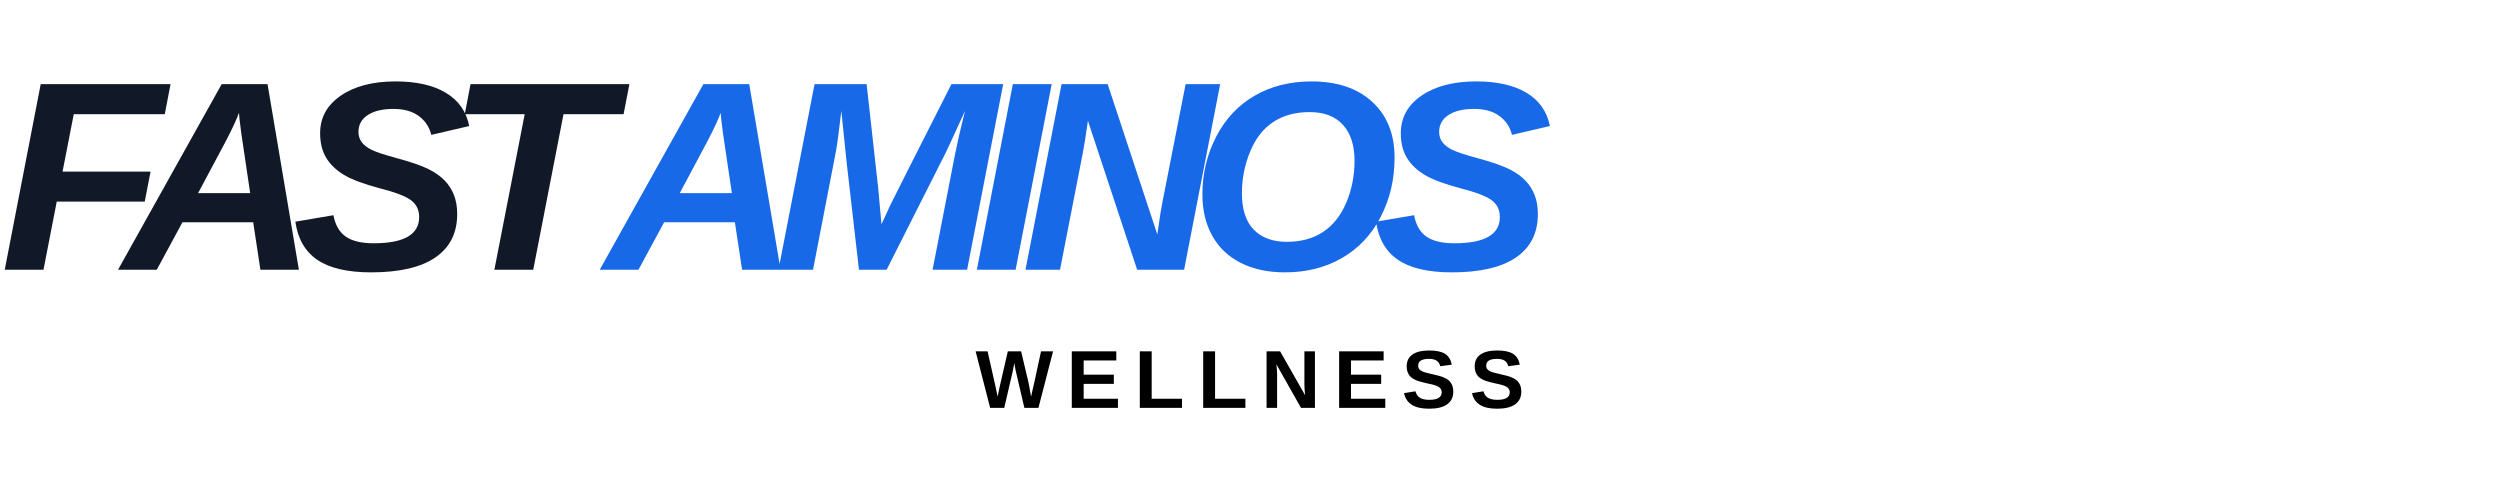
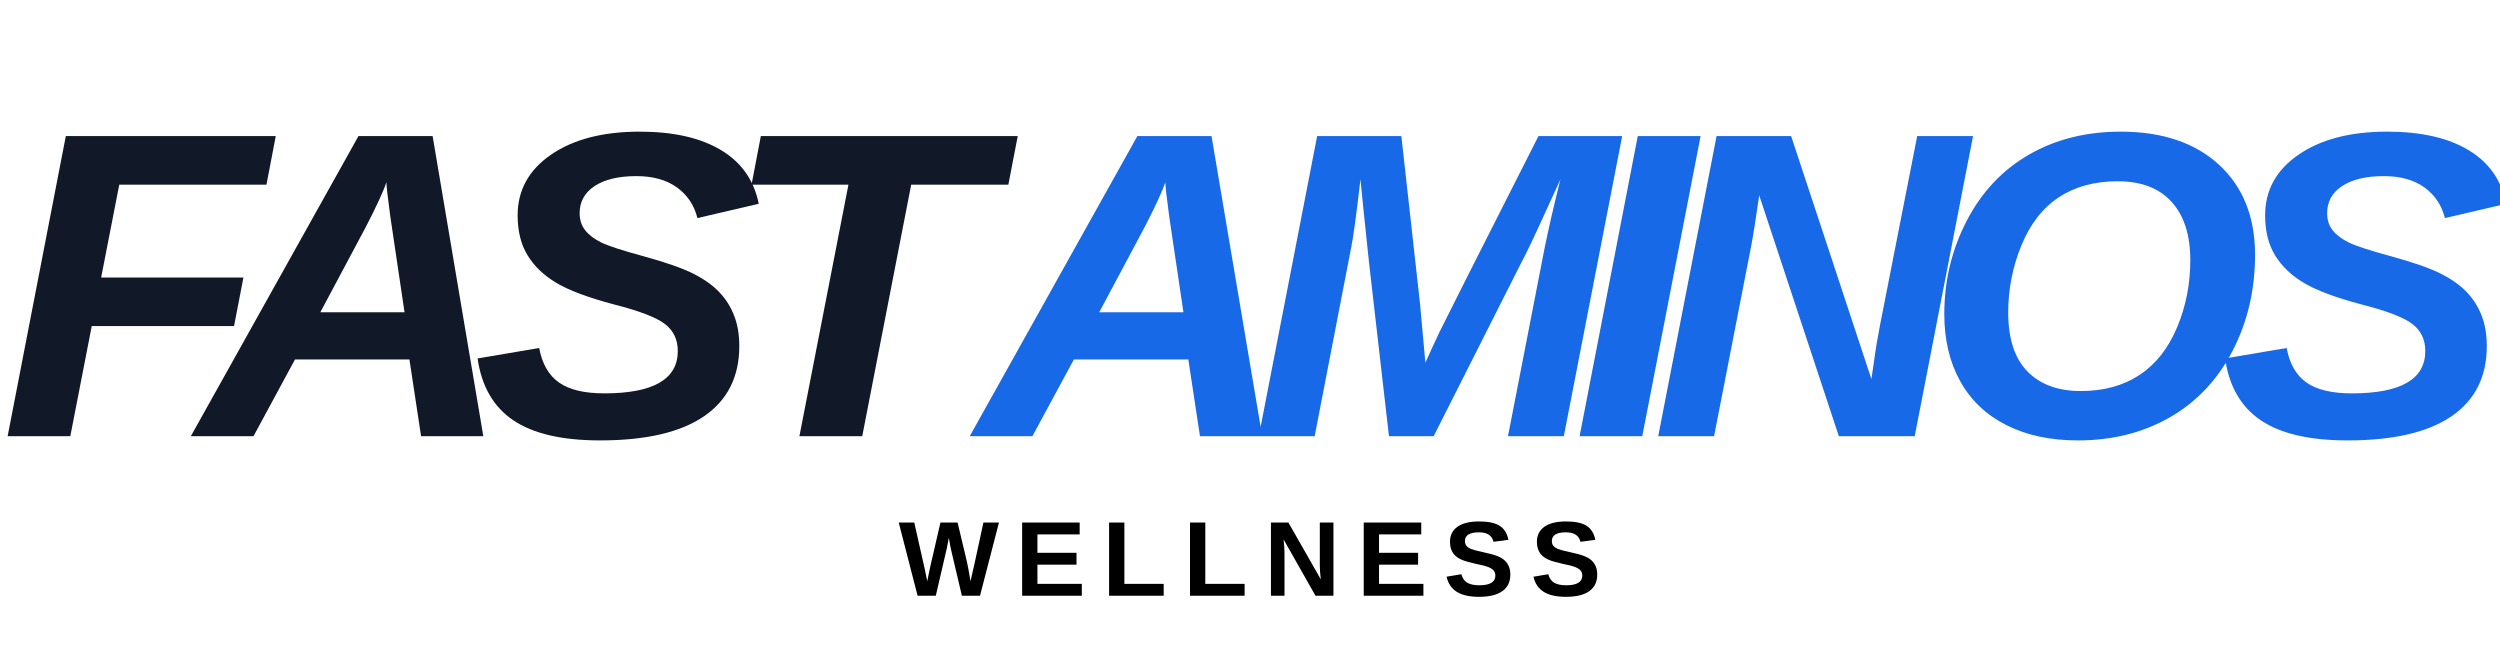
- <svg xmlns="http://www.w3.org/2000/svg" viewBox="0 0 760 145" role="img" aria-labelledby="title">
+ <svg xmlns="http://www.w3.org/2000/svg" viewBox="0 0 470 125" role="img" aria-labelledby="title">
  <g font-family="Arial Black,Arial,sans-serif" font-size="82" font-weight="900" font-style="italic" letter-spacing="-8">
    <text x="0" y="82" fill="#111827">FAST</text>
    <text x="184" y="82" fill="#1769E8">AMINOS</text>
  </g>
-   <text x="380" y="124" text-anchor="middle" font-family="Arial,Helvetica,sans-serif" font-size="25" font-weight="600" letter-spacing="4" fill="#000">WELLNESS</text>
+   <text x="235" y="112" text-anchor="middle" font-family="Arial,Helvetica,sans-serif" font-size="20" font-weight="600" letter-spacing="3" textLength="150" lengthAdjust="spacingAndGlyphs" fill="#000">WELLNESS</text>
</svg>
